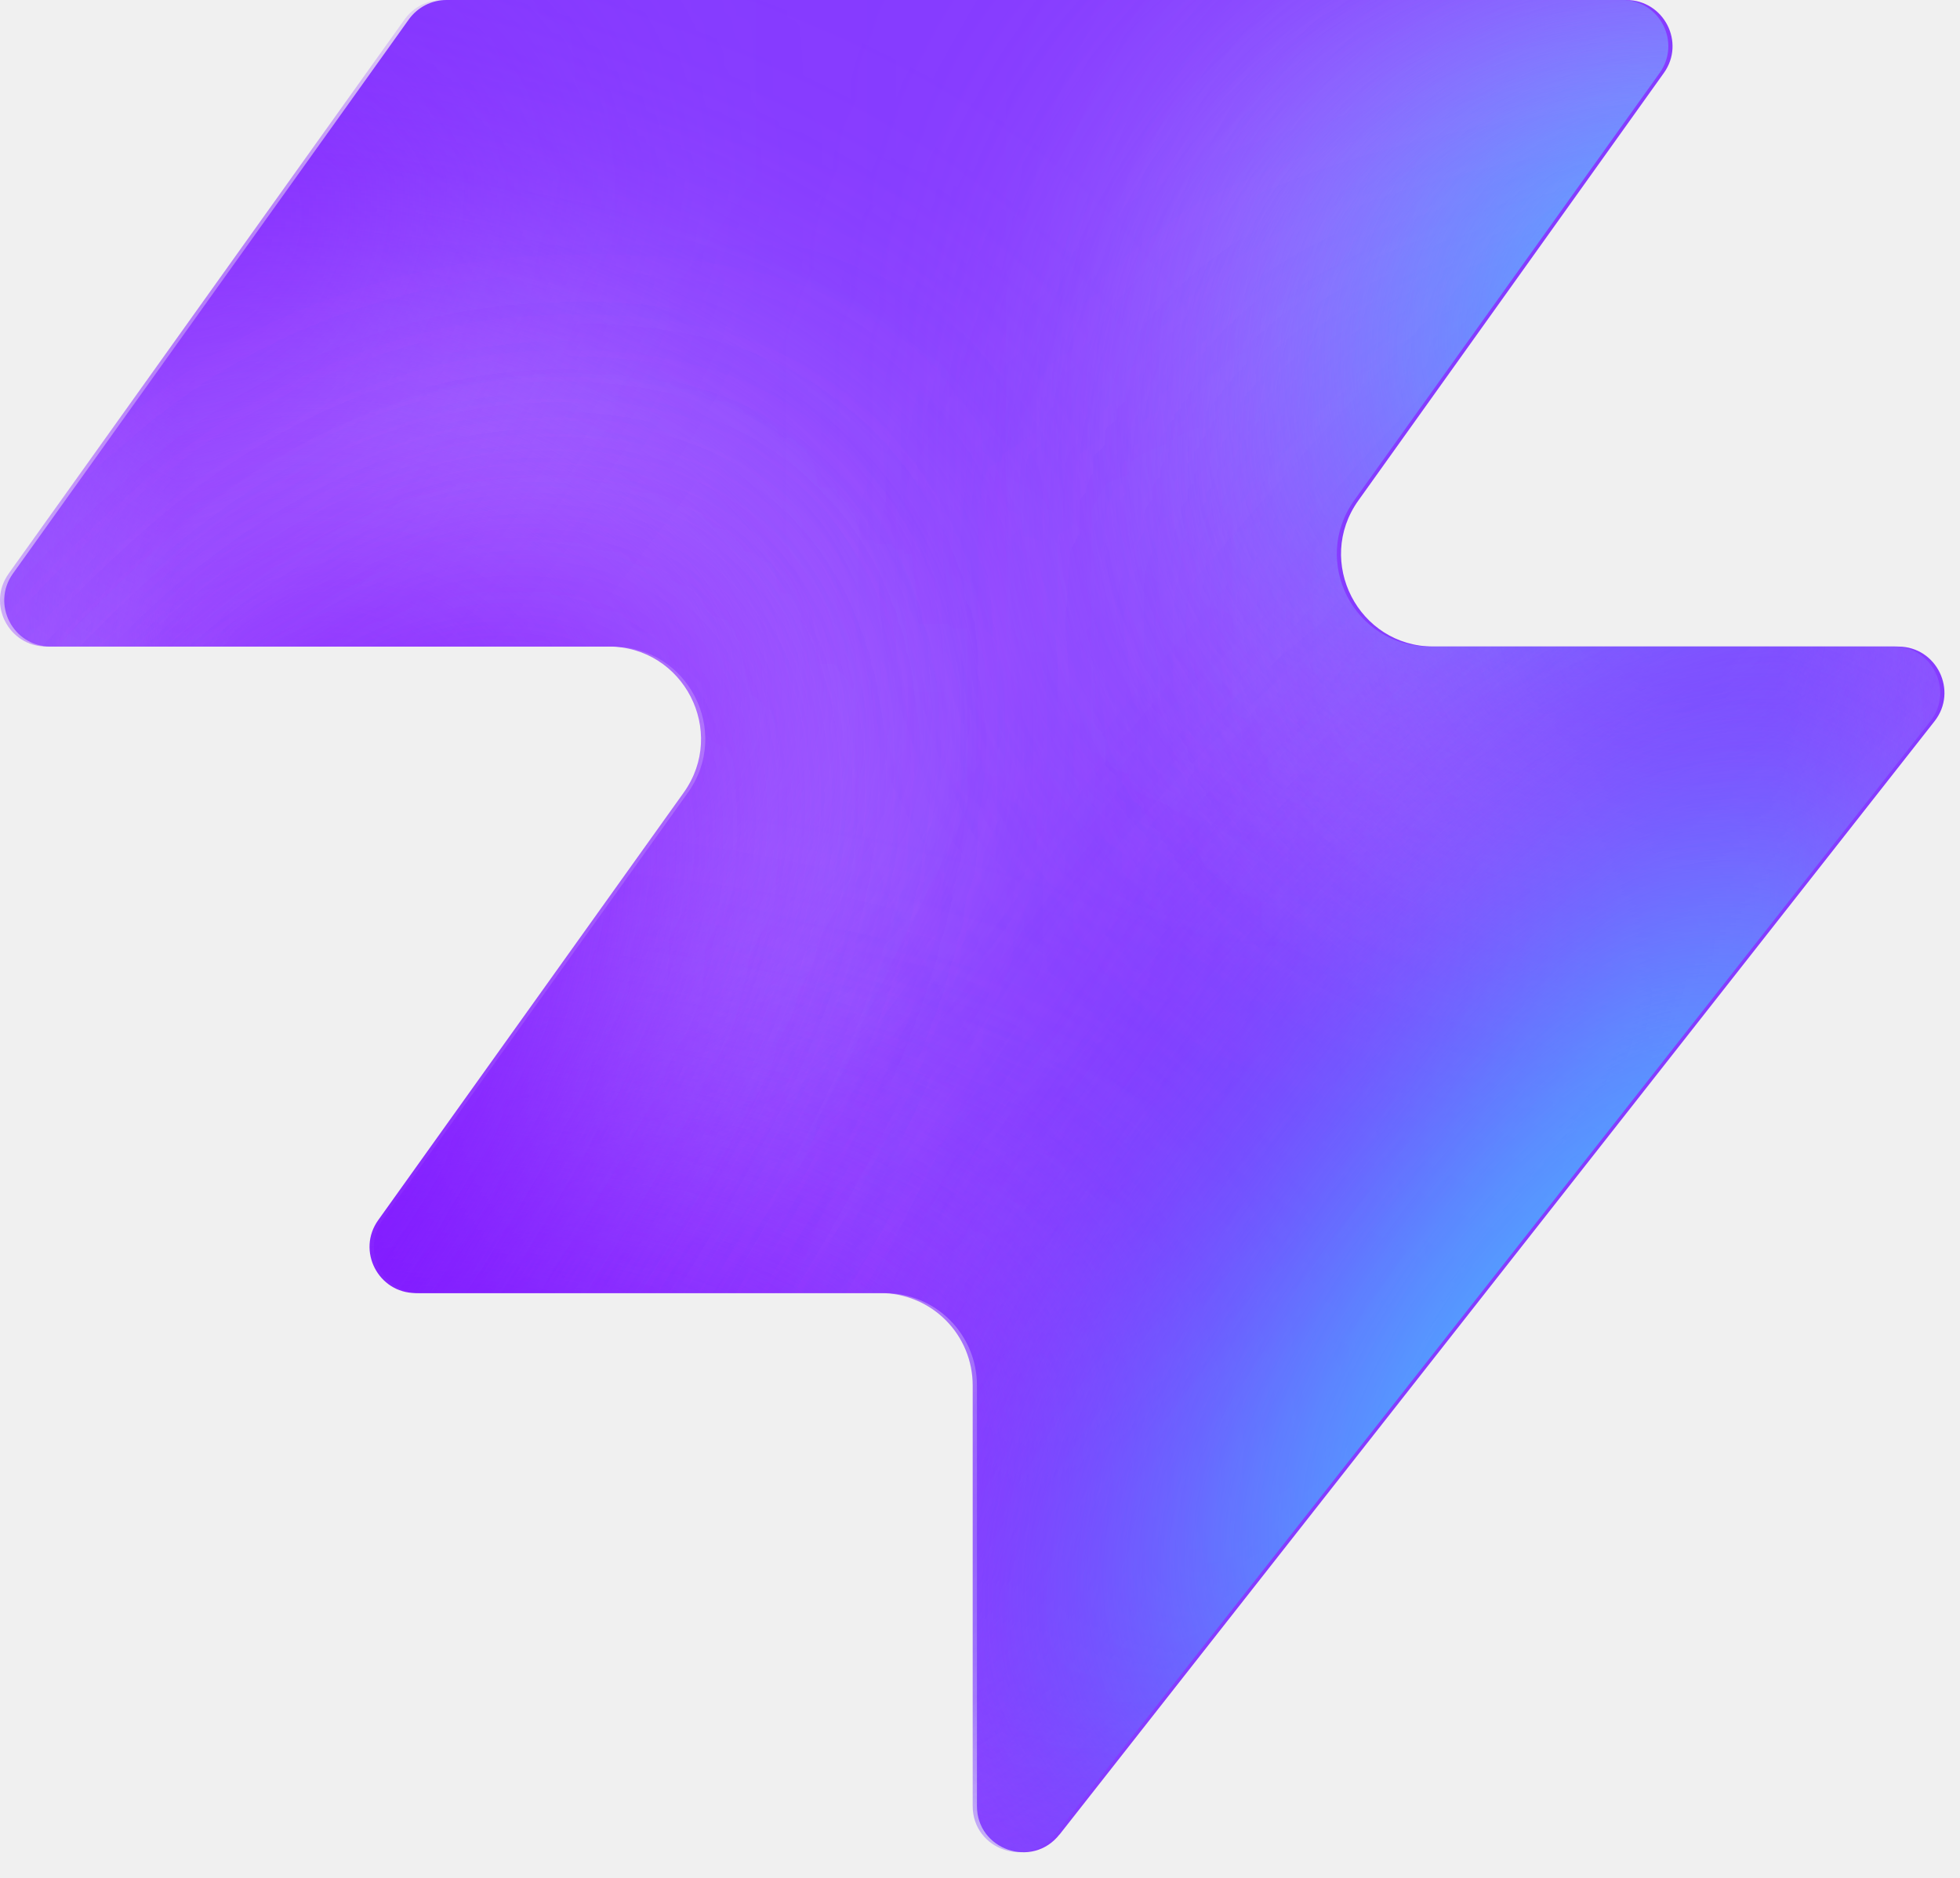
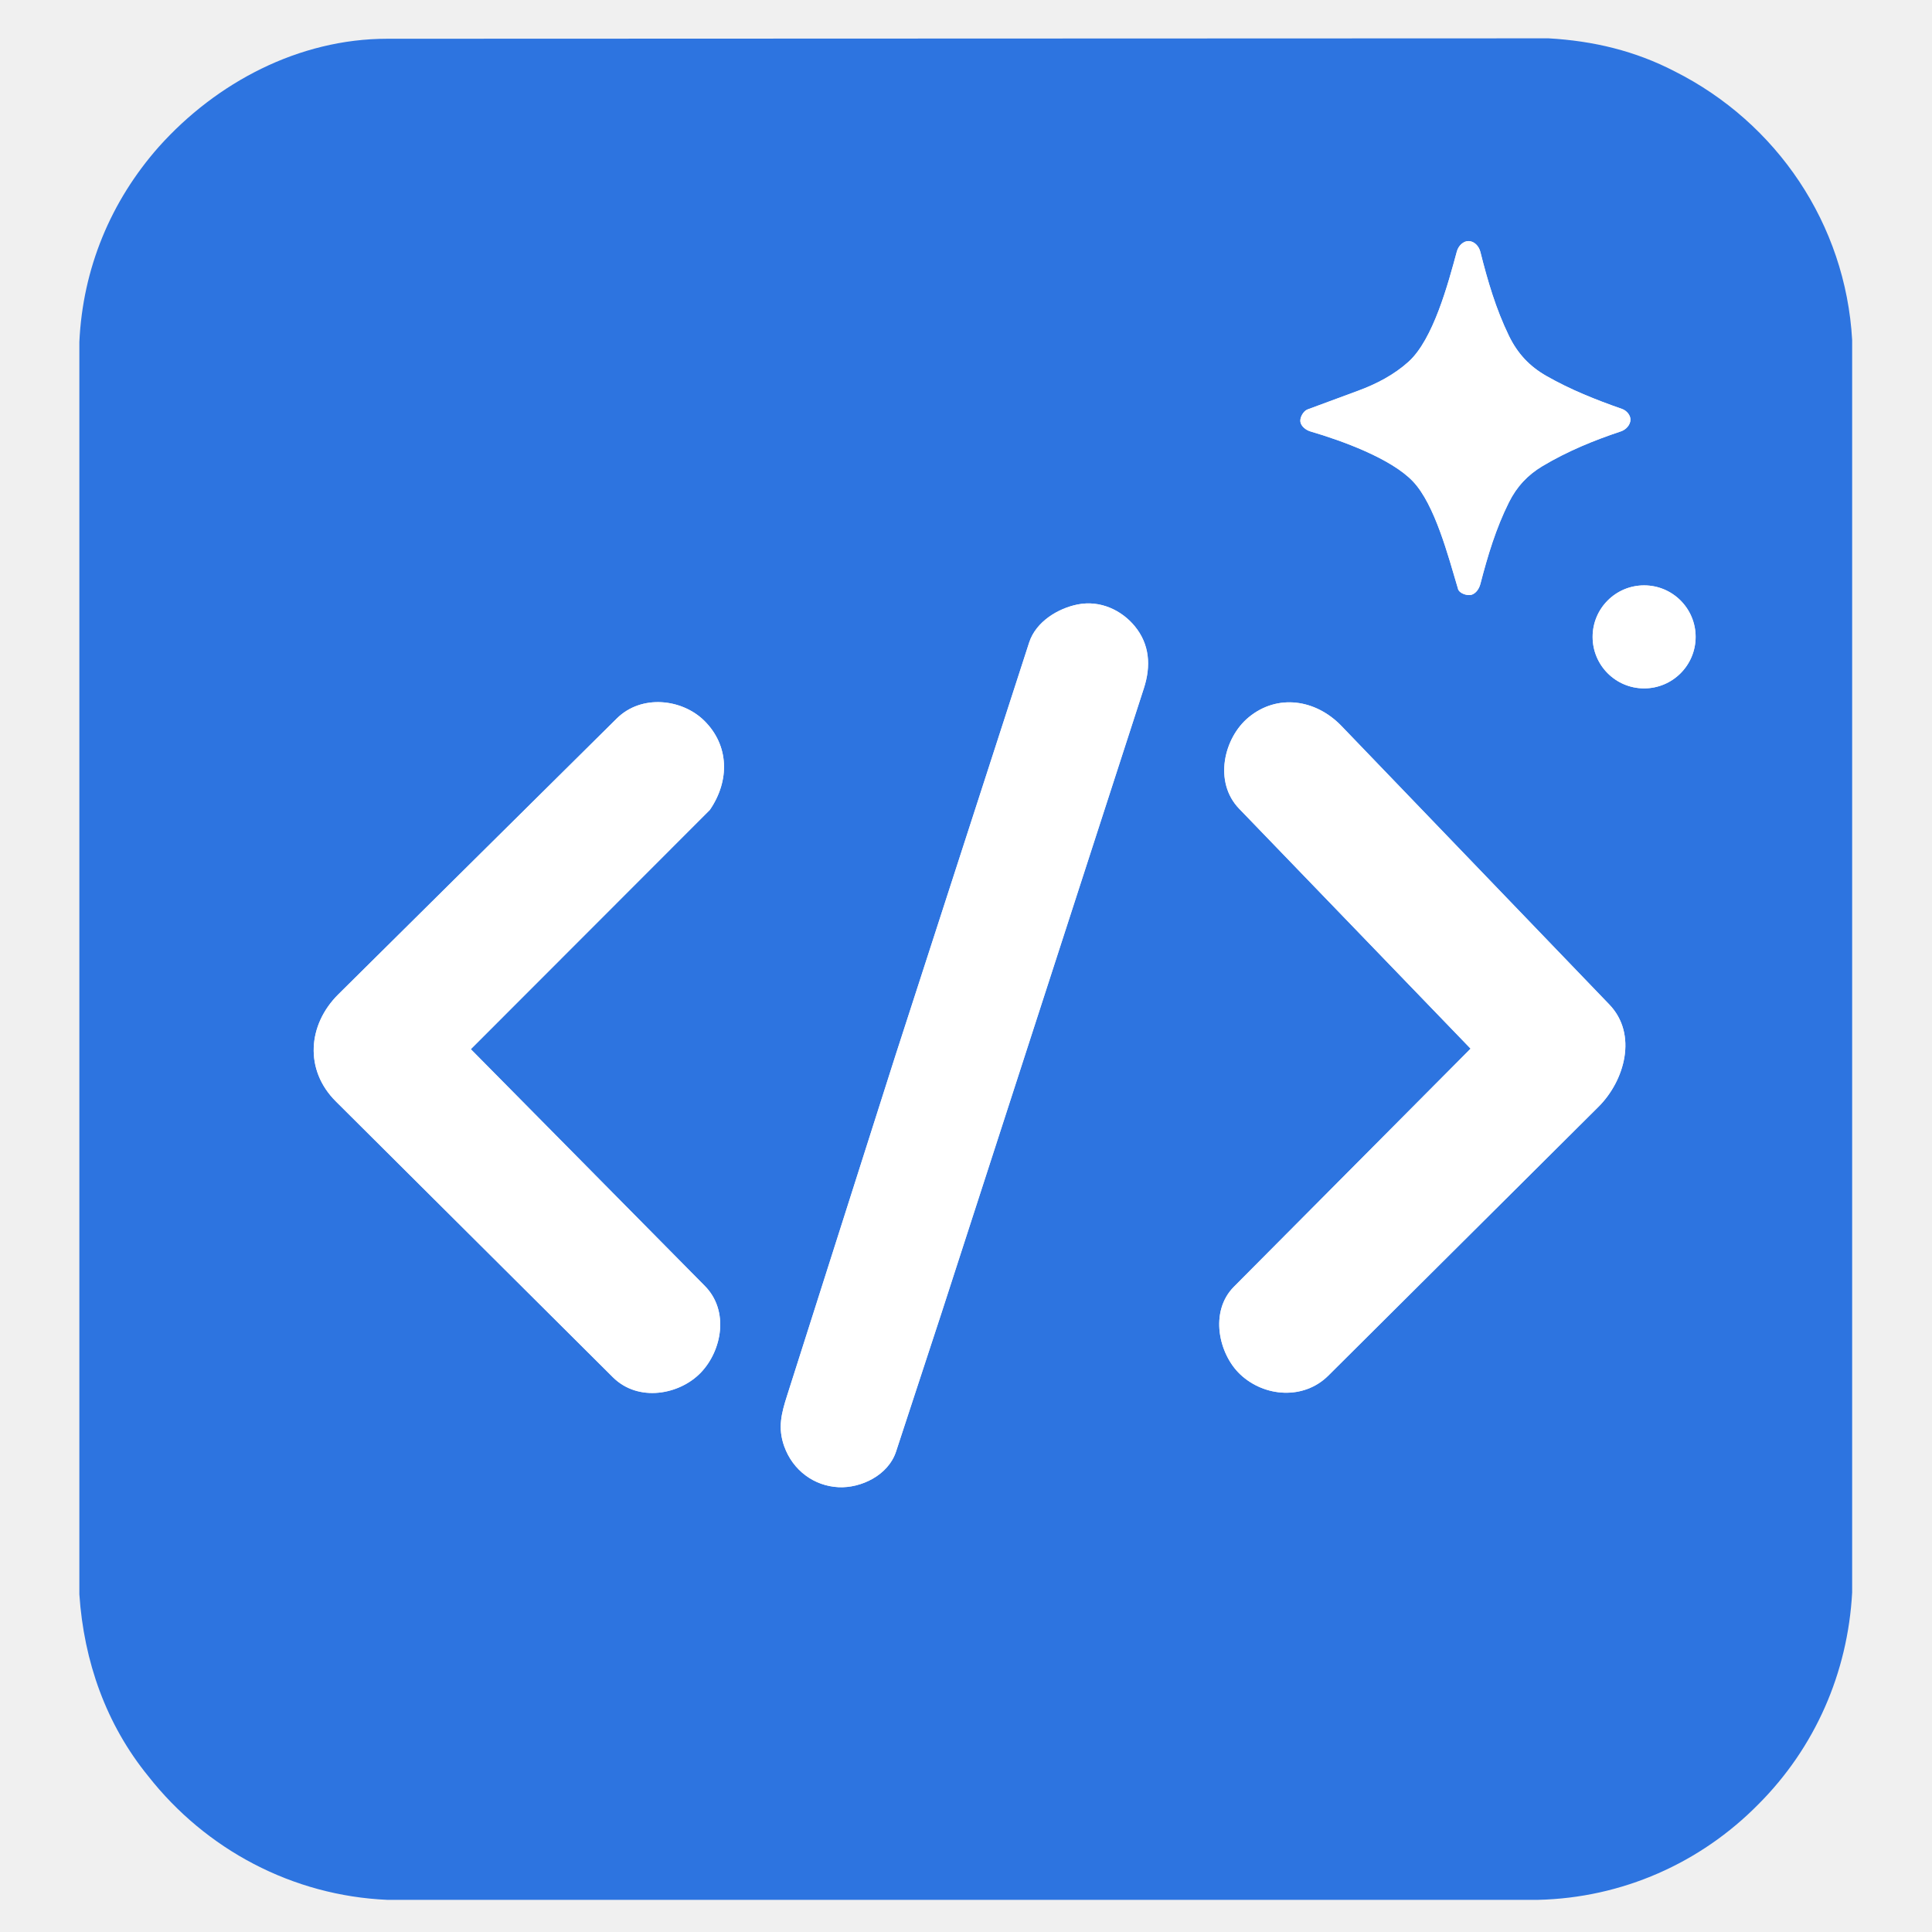
- <svg xmlns="http://www.w3.org/2000/svg" width="48" height="46" fill="none" viewBox="0 0 48 46">
-   <path fill="#863bff" d="M25.946 44.938c-.664.845-2.021.375-2.021-.698V33.937a2.26 2.26 0 0 0-2.262-2.262H10.287c-.92 0-1.456-1.04-.92-1.788l7.48-10.471c1.07-1.497 0-3.578-1.842-3.578H1.237c-.92 0-1.456-1.04-.92-1.788L10.013.474c.214-.297.556-.474.92-.474h28.894c.92 0 1.456 1.04.92 1.788l-7.48 10.471c-1.07 1.498 0 3.579 1.842 3.579h11.377c.943 0 1.473 1.088.89 1.83L25.947 44.94z" style="fill:#863bff;fill:color(display-p3 .525 .23 1);fill-opacity:1" />
-   <mask id="a" width="48" height="46" x="0" y="0" maskUnits="userSpaceOnUse" style="mask-type:alpha">
-     <path fill="#000" d="M25.842 44.938c-.664.844-2.021.375-2.021-.698V33.937a2.26 2.26 0 0 0-2.262-2.262H10.183c-.92 0-1.456-1.04-.92-1.788l7.48-10.471c1.07-1.498 0-3.579-1.842-3.579H1.133c-.92 0-1.456-1.04-.92-1.787L9.91.473c.214-.297.556-.474.92-.474h28.894c.92 0 1.456 1.04.92 1.788l-7.48 10.471c-1.07 1.498 0 3.578 1.842 3.578h11.377c.943 0 1.473 1.088.89 1.832L25.843 44.94z" style="fill:#000;fill-opacity:1" />
-   </mask>
-   <g mask="url(#a)">
-     <g filter="url(#b)">
-       <ellipse cx="5.508" cy="14.704" fill="#ede6ff" rx="5.508" ry="14.704" style="fill:#ede6ff;fill:color(display-p3 .927 .903 1);fill-opacity:1" transform="matrix(.00324 1 1 -.00324 -4.47 31.516)" />
-     </g>
-     <g filter="url(#c)">
-       <ellipse cx="10.399" cy="29.851" fill="#ede6ff" rx="10.399" ry="29.851" style="fill:#ede6ff;fill:color(display-p3 .927 .903 1);fill-opacity:1" transform="matrix(.00324 1 1 -.00324 -39.328 7.883)" />
-     </g>
-     <g filter="url(#d)">
-       <ellipse cx="5.508" cy="30.487" fill="#7e14ff" rx="5.508" ry="30.487" style="fill:#7e14ff;fill:color(display-p3 .492 .077 1);fill-opacity:1" transform="rotate(89.814 -25.913 -14.639)scale(1 -1)" />
-     </g>
-     <g filter="url(#e)">
-       <ellipse cx="5.508" cy="30.599" fill="#7e14ff" rx="5.508" ry="30.599" style="fill:#7e14ff;fill:color(display-p3 .492 .077 1);fill-opacity:1" transform="rotate(89.814 -32.644 -3.334)scale(1 -1)" />
-     </g>
-     <g filter="url(#f)">
-       <ellipse cx="5.508" cy="30.599" fill="#7e14ff" rx="5.508" ry="30.599" style="fill:#7e14ff;fill:color(display-p3 .492 .077 1);fill-opacity:1" transform="matrix(.00324 1 1 -.00324 -34.34 30.47)" />
-     </g>
-     <g filter="url(#g)">
-       <ellipse cx="14.072" cy="22.078" fill="#ede6ff" rx="14.072" ry="22.078" style="fill:#ede6ff;fill:color(display-p3 .927 .903 1);fill-opacity:1" transform="rotate(93.35 24.506 48.493)scale(-1 1)" />
-     </g>
-     <g filter="url(#h)">
-       <ellipse cx="3.47" cy="21.501" fill="#7e14ff" rx="3.47" ry="21.501" style="fill:#7e14ff;fill:color(display-p3 .492 .077 1);fill-opacity:1" transform="rotate(89.009 28.708 47.59)scale(-1 1)" />
-     </g>
-     <g filter="url(#i)">
-       <ellipse cx="3.47" cy="21.501" fill="#7e14ff" rx="3.47" ry="21.501" style="fill:#7e14ff;fill:color(display-p3 .492 .077 1);fill-opacity:1" transform="rotate(89.009 28.708 47.59)scale(-1 1)" />
-     </g>
-     <g filter="url(#j)">
-       <ellipse cx=".387" cy="8.972" fill="#7e14ff" rx="4.407" ry="29.108" style="fill:#7e14ff;fill:color(display-p3 .492 .077 1);fill-opacity:1" transform="rotate(39.51 .387 8.972)" />
-     </g>
-     <g filter="url(#k)">
-       <ellipse cx="47.523" cy="-6.092" fill="#7e14ff" rx="4.407" ry="29.108" style="fill:#7e14ff;fill:color(display-p3 .492 .077 1);fill-opacity:1" transform="rotate(37.892 47.523 -6.092)" />
-     </g>
-     <g filter="url(#l)">
-       <ellipse cx="41.412" cy="6.333" fill="#47bfff" rx="5.971" ry="9.665" style="fill:#47bfff;fill:color(display-p3 .28 .748 1);fill-opacity:1" transform="rotate(37.892 41.412 6.333)" />
-     </g>
-     <g filter="url(#m)">
-       <ellipse cx="-1.879" cy="38.332" fill="#7e14ff" rx="4.407" ry="29.108" style="fill:#7e14ff;fill:color(display-p3 .492 .077 1);fill-opacity:1" transform="rotate(37.892 -1.88 38.332)" />
-     </g>
-     <g filter="url(#n)">
-       <ellipse cx="-1.879" cy="38.332" fill="#7e14ff" rx="4.407" ry="29.108" style="fill:#7e14ff;fill:color(display-p3 .492 .077 1);fill-opacity:1" transform="rotate(37.892 -1.88 38.332)" />
-     </g>
-     <g filter="url(#o)">
-       <ellipse cx="35.651" cy="29.907" fill="#7e14ff" rx="4.407" ry="29.108" style="fill:#7e14ff;fill:color(display-p3 .492 .077 1);fill-opacity:1" transform="rotate(37.892 35.651 29.907)" />
-     </g>
-     <g filter="url(#p)">
-       <ellipse cx="38.418" cy="32.4" fill="#47bfff" rx="5.971" ry="15.297" style="fill:#47bfff;fill:color(display-p3 .28 .748 1);fill-opacity:1" transform="rotate(37.892 38.418 32.4)" />
+ <svg xmlns="http://www.w3.org/2000/svg" id="Layer_1" version="1.1" viewBox="0 0 512 512">
+   <defs>
+     <style>
+       .st0 {
+         fill: #fff;
+       }
+ 
+       .st1 {
+         fill: #2d74e0;
+       }
+     </style>
+   </defs>
+   <g id="iNCr5T">
+     <g>
+       <path class="st1" d="M407.55,503.48H102.67c-25.15-1.09-48.1-13.31-63.4-32.8-11.14-13.68-17.04-30.34-18.24-48.16V90.61c.91-19.44,8.28-37.26,21.09-51.74,15.26-17.03,37.08-28.59,60.5-28.6l307.76-.11c11.94.68,22.96,3.33,33.43,8.75,27.05,13.6,45.29,40.45,47.03,71.19v331.91c-1.15,21.33-9.85,41.13-24.84,56.13-15.33,15.58-36.09,24.84-58.46,25.34ZM386.38,156.04c.4,1.35,2.64,1.92,3.66,1.57,1.12-.38,1.95-1.55,2.29-2.86,1.96-7.55,4.13-14.75,7.57-21.64,2.08-4.16,4.96-7.24,8.9-9.59,6.6-3.93,13.45-6.75,20.78-9.2,1.4-.47,2.49-1.76,2.52-3.08.02-1.17-.99-2.42-2.23-2.86-7.04-2.46-13.66-5.1-20.04-8.74-4.53-2.58-7.67-5.98-9.94-10.65-3.44-7.08-5.61-14.47-7.56-22.21-.39-1.56-1.59-2.84-3.1-2.89-1.38-.05-2.72,1.22-3.13,2.73-2.33,8.57-6.24,23.3-12.8,29.24-3.82,3.46-8.5,5.89-13.28,7.66l-13.49,4.99c-1.14.42-2.08,2.16-1.9,3.29s1.37,2.16,2.69,2.55c8.26,2.42,21.33,7.12,27.15,13.25s9.34,19.77,11.93,28.45ZM449.36,168.78c0-7.54-6.11-13.65-13.65-13.65s-13.65,6.11-13.65,13.65,6.11,13.65,13.65,13.65,13.65-6.11,13.65-13.65ZM207.83,383.3c2.27,6.35,7.89,10.52,14.43,10.83,5.83.27,13.11-3.1,15.2-9.44l11.99-36.55,53.69-165.74c1.91-5.89,1.55-11.63-2.43-16.46-3.42-4.15-9.04-6.94-15.1-5.75-5.15,1.01-11.06,4.52-12.87,10.08l-35.49,109.62-28.69,90.05c-1.46,4.59-2.5,8.44-.73,13.37ZM162.42,364.98c6.72,6.69,17.69,4.67,23.34-1.26,5.56-5.84,7.53-16.34,1.03-22.93l-62.02-62.75,63.35-63.41c5.35-7.82,5.09-17.14-1.48-23.63-5.87-5.79-16.63-7.09-23.19-.59l-73.78,73.09c-8.14,8.06-9.04,20.04-.67,28.38l73.42,73.1ZM352.01,364.56l71.6-71.25c6.96-6.93,10.45-19.23,2.87-27.12l-70.97-73.8c-6.8-7.07-16.95-8.61-24.59-2.31-6.6,5.44-9.35,17.15-2.53,24.23l61.34,63.59-62.73,63.1c-6.54,6.58-4.04,17.85,1.7,23.24,6.4,6.01,16.82,6.78,23.32.31Z" />
+       <path class="st0" d="M162.42,364.98l-73.42-73.1c-8.37-8.33-7.47-20.31.67-28.38l73.78-73.09c6.56-6.5,17.33-5.2,23.19.59,6.57,6.49,6.84,15.81,1.48,23.63l-63.35,63.41,62.02,62.75c6.51,6.58,4.53,17.09-1.03,22.93-5.65,5.93-16.63,7.95-23.34,1.26Z" />
+       <path class="st0" d="M352.01,364.56c-6.5,6.47-16.92,5.7-23.32-.31-5.74-5.39-8.24-16.66-1.7-23.24l62.73-63.1-61.34-63.59c-6.82-7.07-4.07-18.79,2.53-24.23,7.64-6.3,17.79-4.76,24.59,2.31l70.97,73.8c7.59,7.89,4.09,20.2-2.87,27.12l-71.6,71.25Z" />
+       <path class="st0" d="M207.83,383.3c-1.76-4.93-.73-8.78.73-13.37l28.69-90.05,35.49-109.62c1.8-5.57,7.72-9.07,12.87-10.08,6.06-1.19,11.68,1.6,15.1,5.75,3.98,4.83,4.34,10.58,2.43,16.46l-53.69,165.74-11.99,36.55c-2.08,6.35-9.37,9.72-15.2,9.44-6.54-.31-12.16-4.48-14.43-10.83Z" />
+       <path class="st0" d="M386.38,156.04c-2.59-8.68-6.17-22.37-11.93-28.45s-18.89-10.83-27.15-13.25c-1.31-.38-2.51-1.41-2.69-2.55s.76-2.86,1.9-3.29l13.49-4.99c4.79-1.77,9.46-4.2,13.28-7.66,6.56-5.94,10.47-20.67,12.8-29.24.41-1.51,1.75-2.77,3.13-2.73,1.51.05,2.71,1.34,3.1,2.89,1.94,7.74,4.12,15.13,7.56,22.21,2.27,4.67,5.41,8.07,9.94,10.65,6.39,3.64,13.01,6.28,20.04,8.74,1.24.43,2.26,1.68,2.23,2.86-.03,1.33-1.12,2.61-2.52,3.08-7.34,2.45-14.19,5.27-20.78,9.2-3.93,2.35-6.82,5.43-8.9,9.59-3.44,6.89-5.61,14.09-7.57,21.64-.34,1.31-1.17,2.48-2.29,2.86-1.03.34-3.26-.23-3.66-1.57Z" />
+       <circle class="st0" cx="435.71" cy="168.78" r="13.65" />
    </g>
  </g>
-   <defs>
-     <filter id="b" width="60.045" height="41.654" x="-19.77" y="16.149" color-interpolation-filters="sRGB" filterUnits="userSpaceOnUse">
-       <feFlood flood-opacity="0" result="BackgroundImageFix" />
-       <feBlend in="SourceGraphic" in2="BackgroundImageFix" result="shape" />
-       <feGaussianBlur result="effect1_foregroundBlur_2002_17158" stdDeviation="7.659" />
-     </filter>
-     <filter id="c" width="90.34" height="51.437" x="-54.613" y="-7.533" color-interpolation-filters="sRGB" filterUnits="userSpaceOnUse">
-       <feFlood flood-opacity="0" result="BackgroundImageFix" />
-       <feBlend in="SourceGraphic" in2="BackgroundImageFix" result="shape" />
-       <feGaussianBlur result="effect1_foregroundBlur_2002_17158" stdDeviation="7.659" />
-     </filter>
-     <filter id="d" width="79.355" height="29.4" x="-49.64" y="2.03" color-interpolation-filters="sRGB" filterUnits="userSpaceOnUse">
-       <feFlood flood-opacity="0" result="BackgroundImageFix" />
-       <feBlend in="SourceGraphic" in2="BackgroundImageFix" result="shape" />
-       <feGaussianBlur result="effect1_foregroundBlur_2002_17158" stdDeviation="4.596" />
-     </filter>
-     <filter id="e" width="79.579" height="29.4" x="-45.045" y="20.029" color-interpolation-filters="sRGB" filterUnits="userSpaceOnUse">
-       <feFlood flood-opacity="0" result="BackgroundImageFix" />
-       <feBlend in="SourceGraphic" in2="BackgroundImageFix" result="shape" />
-       <feGaussianBlur result="effect1_foregroundBlur_2002_17158" stdDeviation="4.596" />
-     </filter>
-     <filter id="f" width="79.579" height="29.4" x="-43.513" y="21.178" color-interpolation-filters="sRGB" filterUnits="userSpaceOnUse">
-       <feFlood flood-opacity="0" result="BackgroundImageFix" />
-       <feBlend in="SourceGraphic" in2="BackgroundImageFix" result="shape" />
-       <feGaussianBlur result="effect1_foregroundBlur_2002_17158" stdDeviation="4.596" />
-     </filter>
-     <filter id="g" width="74.749" height="58.852" x="15.756" y="-17.901" color-interpolation-filters="sRGB" filterUnits="userSpaceOnUse">
-       <feFlood flood-opacity="0" result="BackgroundImageFix" />
-       <feBlend in="SourceGraphic" in2="BackgroundImageFix" result="shape" />
-       <feGaussianBlur result="effect1_foregroundBlur_2002_17158" stdDeviation="7.659" />
-     </filter>
-     <filter id="h" width="61.377" height="25.362" x="23.548" y="2.284" color-interpolation-filters="sRGB" filterUnits="userSpaceOnUse">
-       <feFlood flood-opacity="0" result="BackgroundImageFix" />
-       <feBlend in="SourceGraphic" in2="BackgroundImageFix" result="shape" />
-       <feGaussianBlur result="effect1_foregroundBlur_2002_17158" stdDeviation="4.596" />
-     </filter>
-     <filter id="i" width="61.377" height="25.362" x="23.548" y="2.284" color-interpolation-filters="sRGB" filterUnits="userSpaceOnUse">
-       <feFlood flood-opacity="0" result="BackgroundImageFix" />
-       <feBlend in="SourceGraphic" in2="BackgroundImageFix" result="shape" />
-       <feGaussianBlur result="effect1_foregroundBlur_2002_17158" stdDeviation="4.596" />
-     </filter>
-     <filter id="j" width="56.045" height="63.649" x="-27.636" y="-22.853" color-interpolation-filters="sRGB" filterUnits="userSpaceOnUse">
-       <feFlood flood-opacity="0" result="BackgroundImageFix" />
-       <feBlend in="SourceGraphic" in2="BackgroundImageFix" result="shape" />
-       <feGaussianBlur result="effect1_foregroundBlur_2002_17158" stdDeviation="4.596" />
-     </filter>
-     <filter id="k" width="54.814" height="64.646" x="20.116" y="-38.415" color-interpolation-filters="sRGB" filterUnits="userSpaceOnUse">
-       <feFlood flood-opacity="0" result="BackgroundImageFix" />
-       <feBlend in="SourceGraphic" in2="BackgroundImageFix" result="shape" />
-       <feGaussianBlur result="effect1_foregroundBlur_2002_17158" stdDeviation="4.596" />
-     </filter>
-     <filter id="l" width="33.541" height="35.313" x="24.641" y="-11.323" color-interpolation-filters="sRGB" filterUnits="userSpaceOnUse">
-       <feFlood flood-opacity="0" result="BackgroundImageFix" />
-       <feBlend in="SourceGraphic" in2="BackgroundImageFix" result="shape" />
-       <feGaussianBlur result="effect1_foregroundBlur_2002_17158" stdDeviation="4.596" />
-     </filter>
-     <filter id="m" width="54.814" height="64.646" x="-29.286" y="6.009" color-interpolation-filters="sRGB" filterUnits="userSpaceOnUse">
-       <feFlood flood-opacity="0" result="BackgroundImageFix" />
-       <feBlend in="SourceGraphic" in2="BackgroundImageFix" result="shape" />
-       <feGaussianBlur result="effect1_foregroundBlur_2002_17158" stdDeviation="4.596" />
-     </filter>
-     <filter id="n" width="54.814" height="64.646" x="-29.286" y="6.009" color-interpolation-filters="sRGB" filterUnits="userSpaceOnUse">
-       <feFlood flood-opacity="0" result="BackgroundImageFix" />
-       <feBlend in="SourceGraphic" in2="BackgroundImageFix" result="shape" />
-       <feGaussianBlur result="effect1_foregroundBlur_2002_17158" stdDeviation="4.596" />
-     </filter>
-     <filter id="o" width="54.814" height="64.646" x="8.244" y="-2.416" color-interpolation-filters="sRGB" filterUnits="userSpaceOnUse">
-       <feFlood flood-opacity="0" result="BackgroundImageFix" />
-       <feBlend in="SourceGraphic" in2="BackgroundImageFix" result="shape" />
-       <feGaussianBlur result="effect1_foregroundBlur_2002_17158" stdDeviation="4.596" />
-     </filter>
-     <filter id="p" width="39.409" height="43.623" x="18.713" y="10.588" color-interpolation-filters="sRGB" filterUnits="userSpaceOnUse">
-       <feFlood flood-opacity="0" result="BackgroundImageFix" />
-       <feBlend in="SourceGraphic" in2="BackgroundImageFix" result="shape" />
-       <feGaussianBlur result="effect1_foregroundBlur_2002_17158" stdDeviation="4.596" />
-     </filter>
-   </defs>
</svg>
